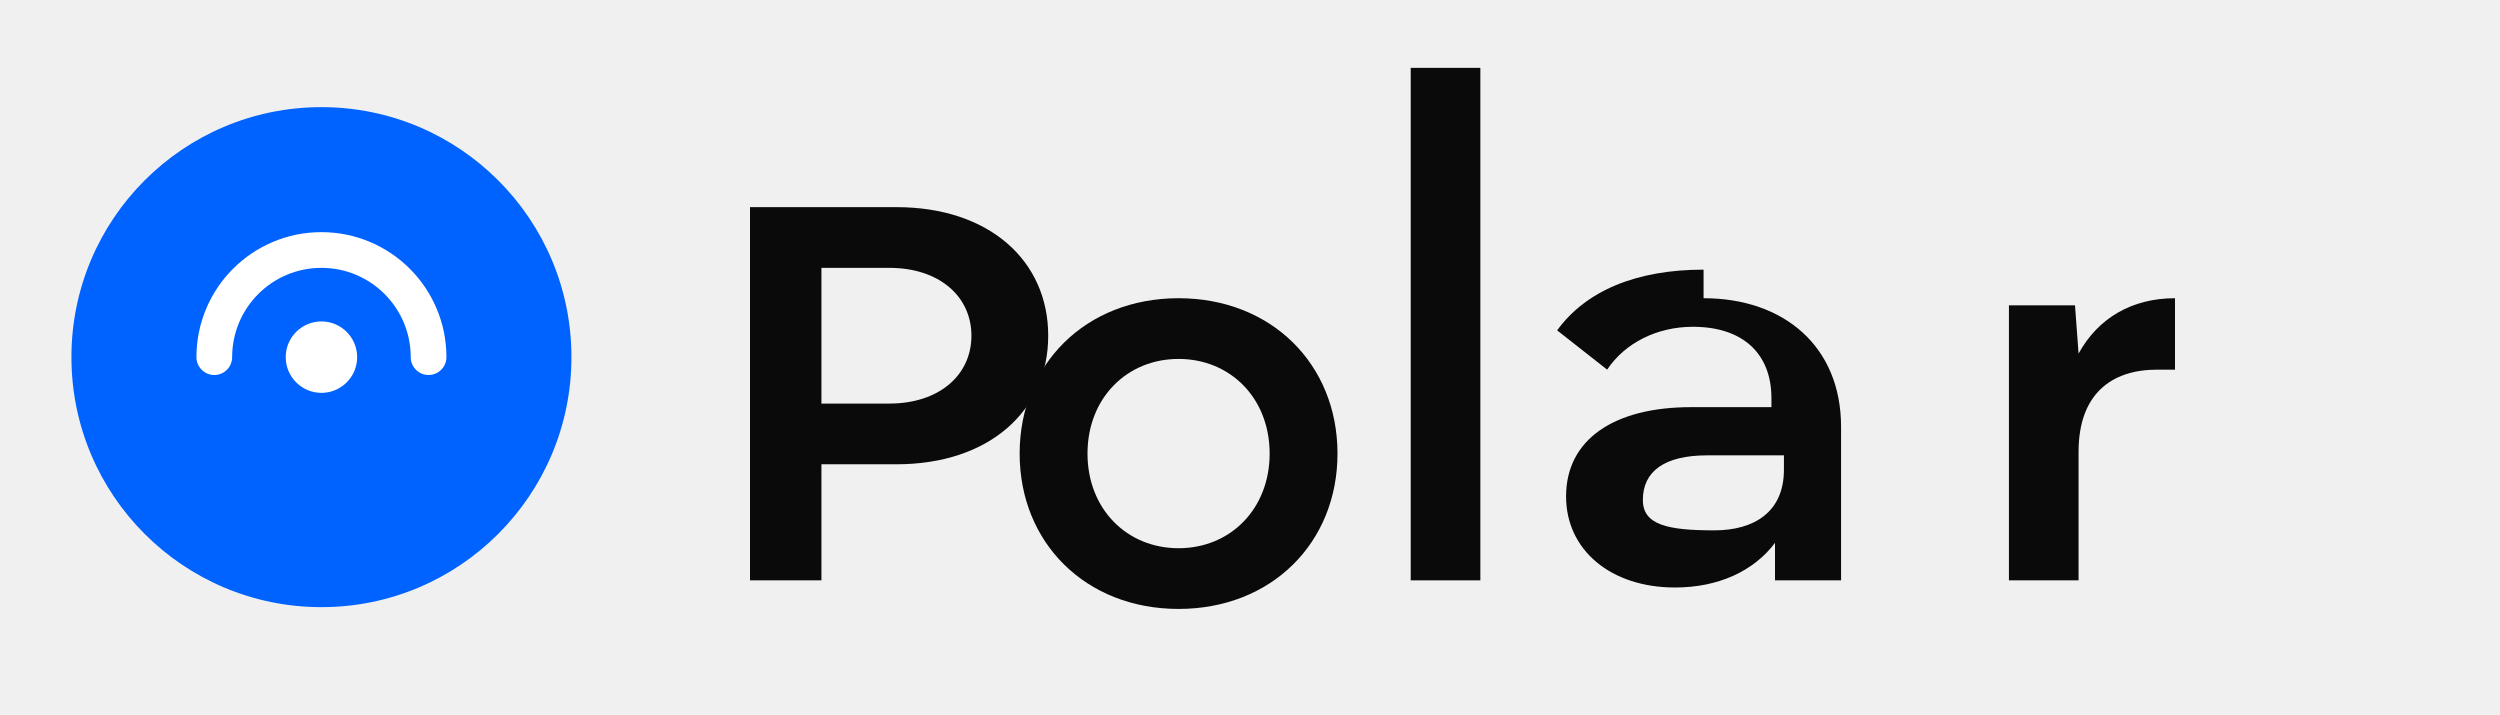
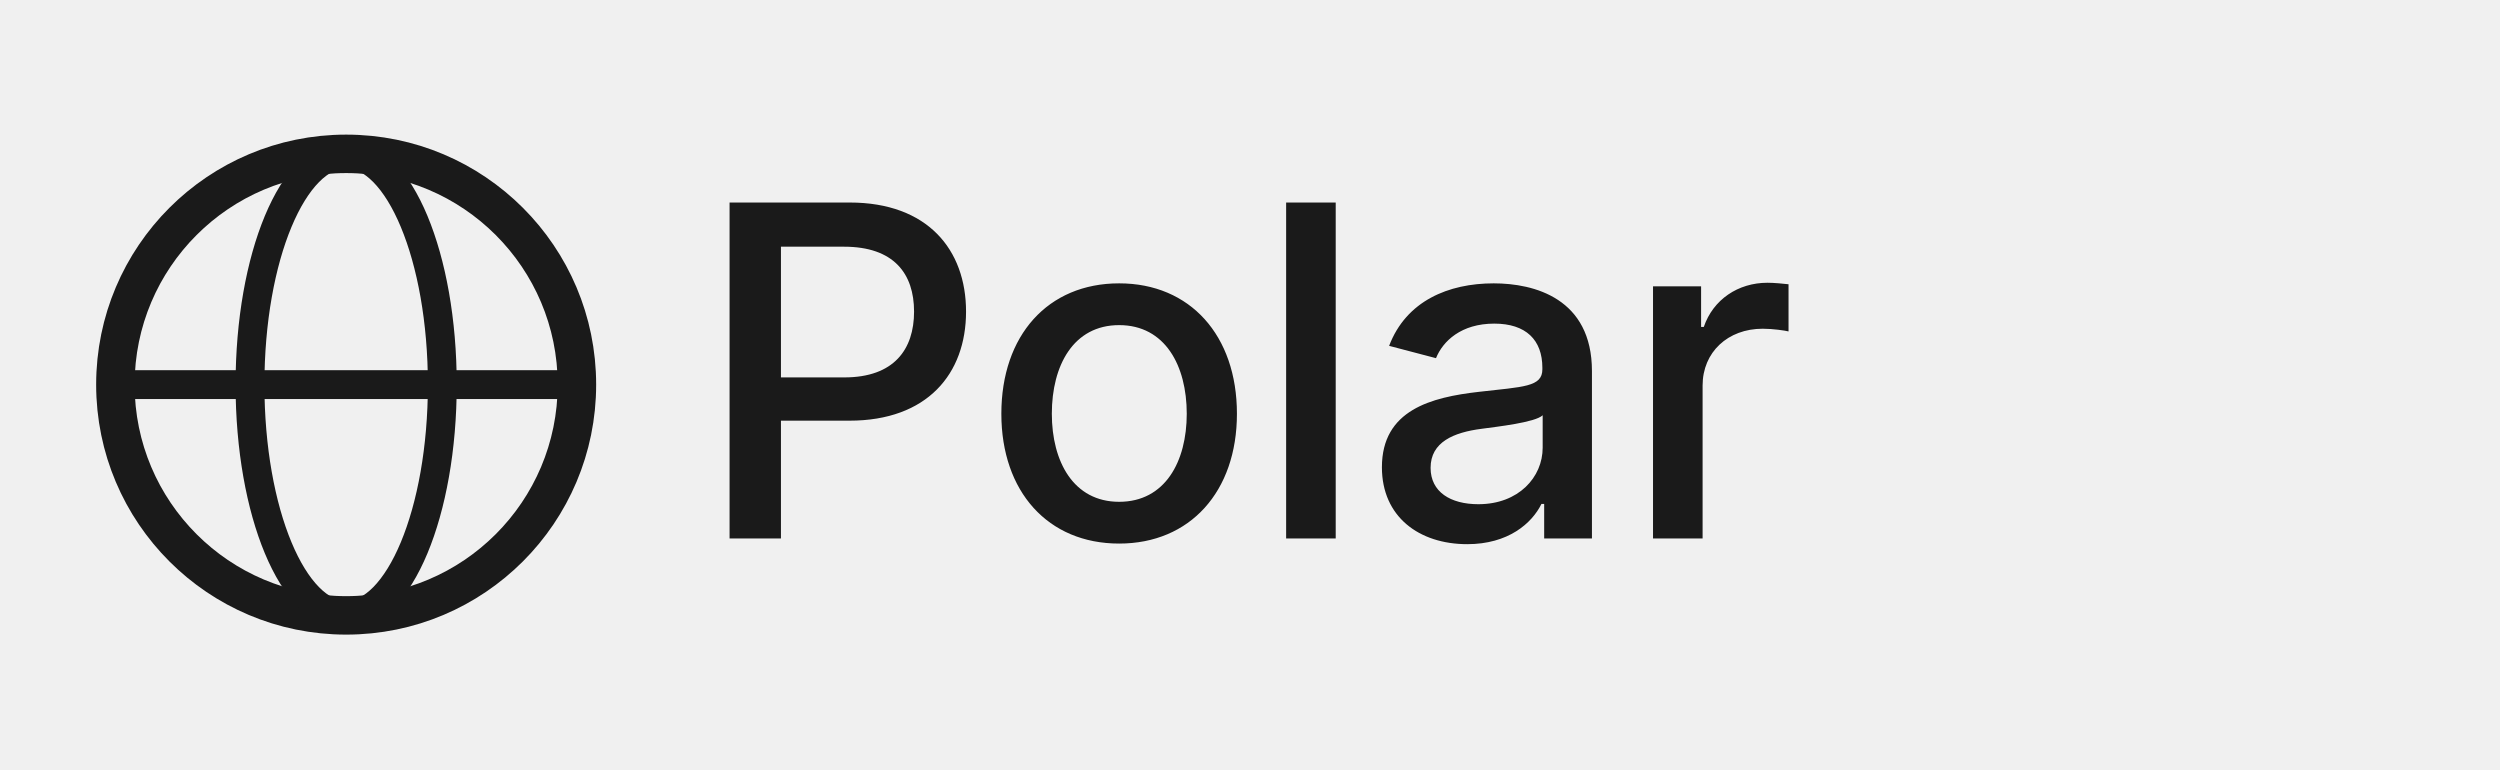
- <svg xmlns="http://www.w3.org/2000/svg" viewBox="0 0 280 80" fill="none">
-   <circle cx="36" cy="40" r="28" fill="#0062FF" />
-   <path d="M24 40a12 12 0 0124 0" stroke="white" stroke-width="4" fill="none" stroke-linecap="round" />
-   <circle cx="36" cy="40" r="4" fill="white" />
-   <path d="M84 23.2h16.4c10.4 0 17 6 17 14.4s-6.6 14.4-17 14.4H92V65h-8V23.2zm15.6 22c5.6 0 9.2-3.2 9.2-7.6s-3.6-7.6-9.2-7.6H92v15.2h7.6z" fill="#0A0A0A" />
-   <path d="M132 33.4c10.4 0 17.8 7.4 17.8 17.4s-7.4 17.4-17.8 17.4-17.8-7.4-17.8-17.4 7.4-17.4 17.8-17.4zm0 28c5.8 0 10.2-4.4 10.2-10.6s-4.4-10.6-10.2-10.6-10.2 4.4-10.2 10.6S126.2 61.4 132 61.4z" fill="#0A0A0A" />
-   <path d="M158 7.6h7.8V65H158V7.6z" fill="#0A0A0A" />
-   <path d="M190.8 33.4c9 0 15.4 5.4 15.4 14.4V65h-7.4v-4.2c-2.4 3.2-6.4 5-11.2 5-7.2 0-12.2-4.2-12.2-10.2 0-6.4 5.4-10 14-10h9v-1c0-5-3.2-8-8.8-8-4 0-7.6 1.8-9.6 4.8l-5.6-4.4c3.2-4.4 8.8-6.8 16.4-6.8zm1.2 26c4.4 0 7.8-2 7.8-6.8v-1.6h-8.6c-4.8 0-7.2 1.8-7.2 5 0 2.8 2.8 3.4 8 3.4z" fill="#0A0A0A" />
-   <path d="M225 34.2h7.4l.4 5.4c2.2-4 6-6.2 10.8-6.2v8h-2c-5.2 0-8.8 2.8-8.8 9.2V65H225V34.2z" fill="#0A0A0A" />
+ <svg xmlns="http://www.w3.org/2000/svg" viewBox="0 0 130 40" fill="none">
+   <circle cx="18" cy="20" r="12" fill="none" stroke="#1A1A1A" stroke-width="2" />
+   <ellipse cx="18" cy="20" rx="5" ry="12" fill="none" stroke="#1A1A1A" stroke-width="1.5" />
+   <line x1="6" y1="20" x2="30" y2="20" stroke="#1A1A1A" stroke-width="1.5" />
+   <text x="36" y="28" font-family="system-ui, -apple-system, sans-serif" font-size="24" font-weight="500" fill="#1A1A1A" letter-spacing="-0.3">Polar</text>
</svg>
